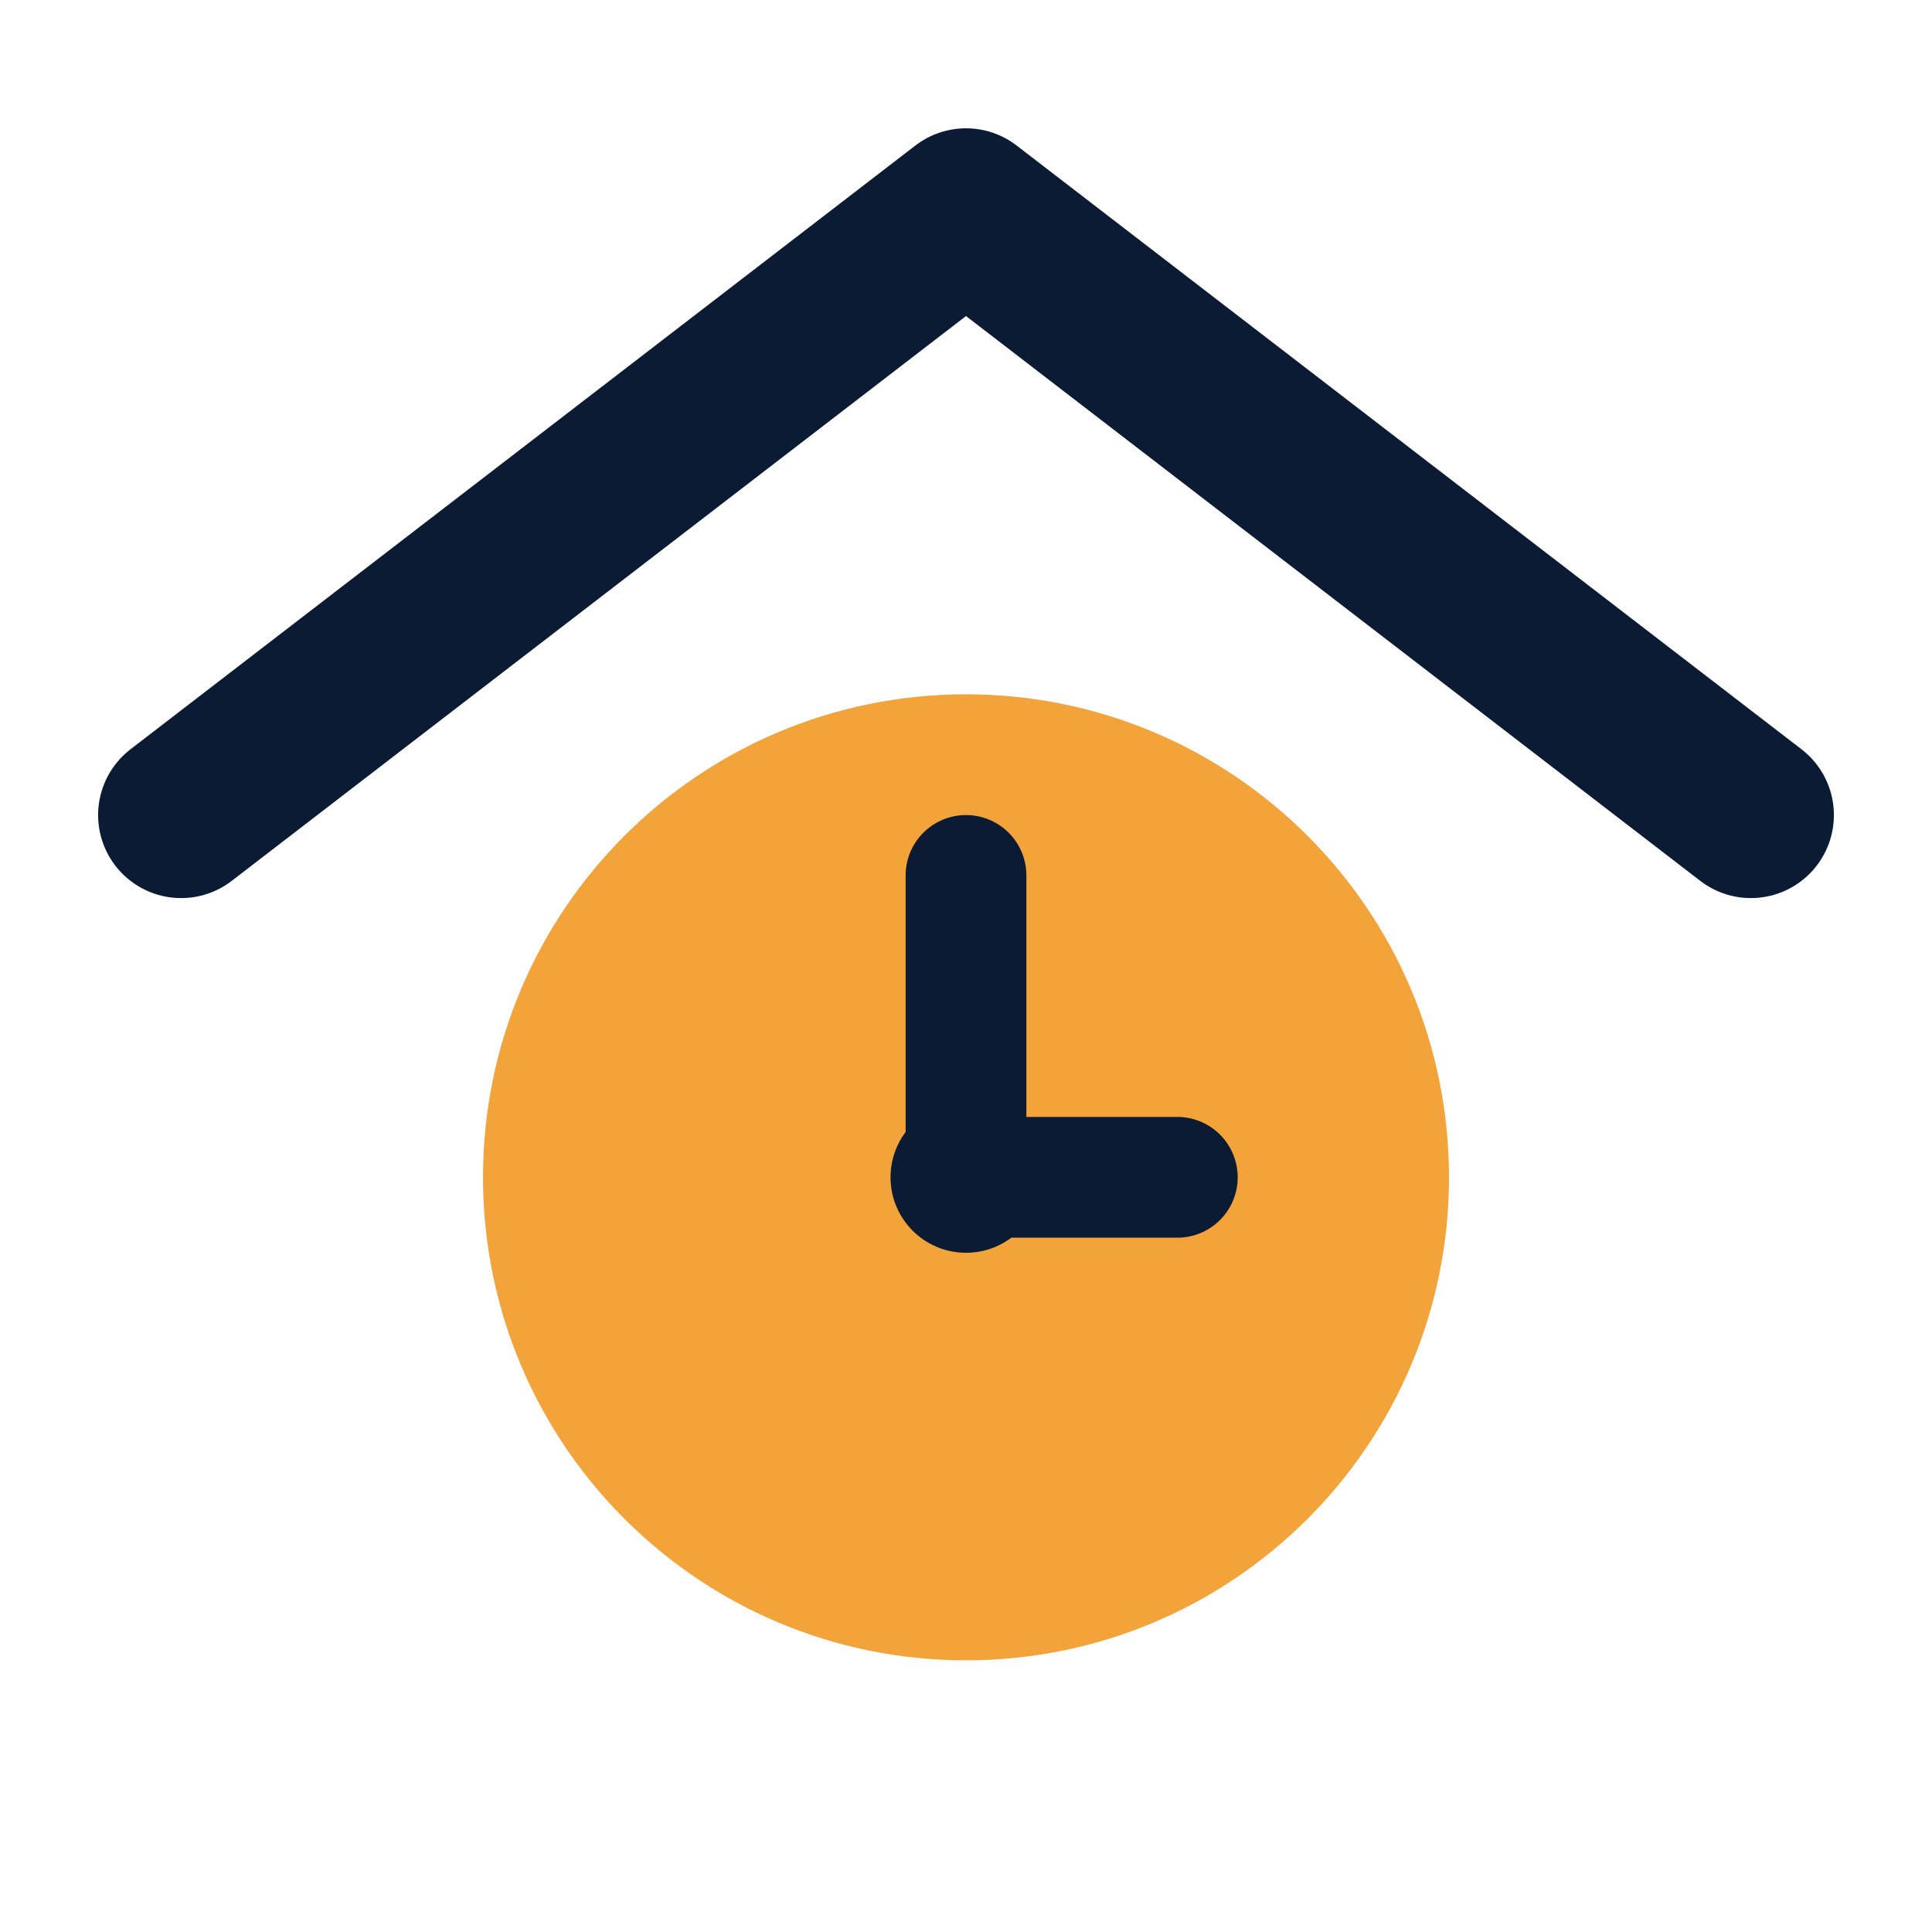
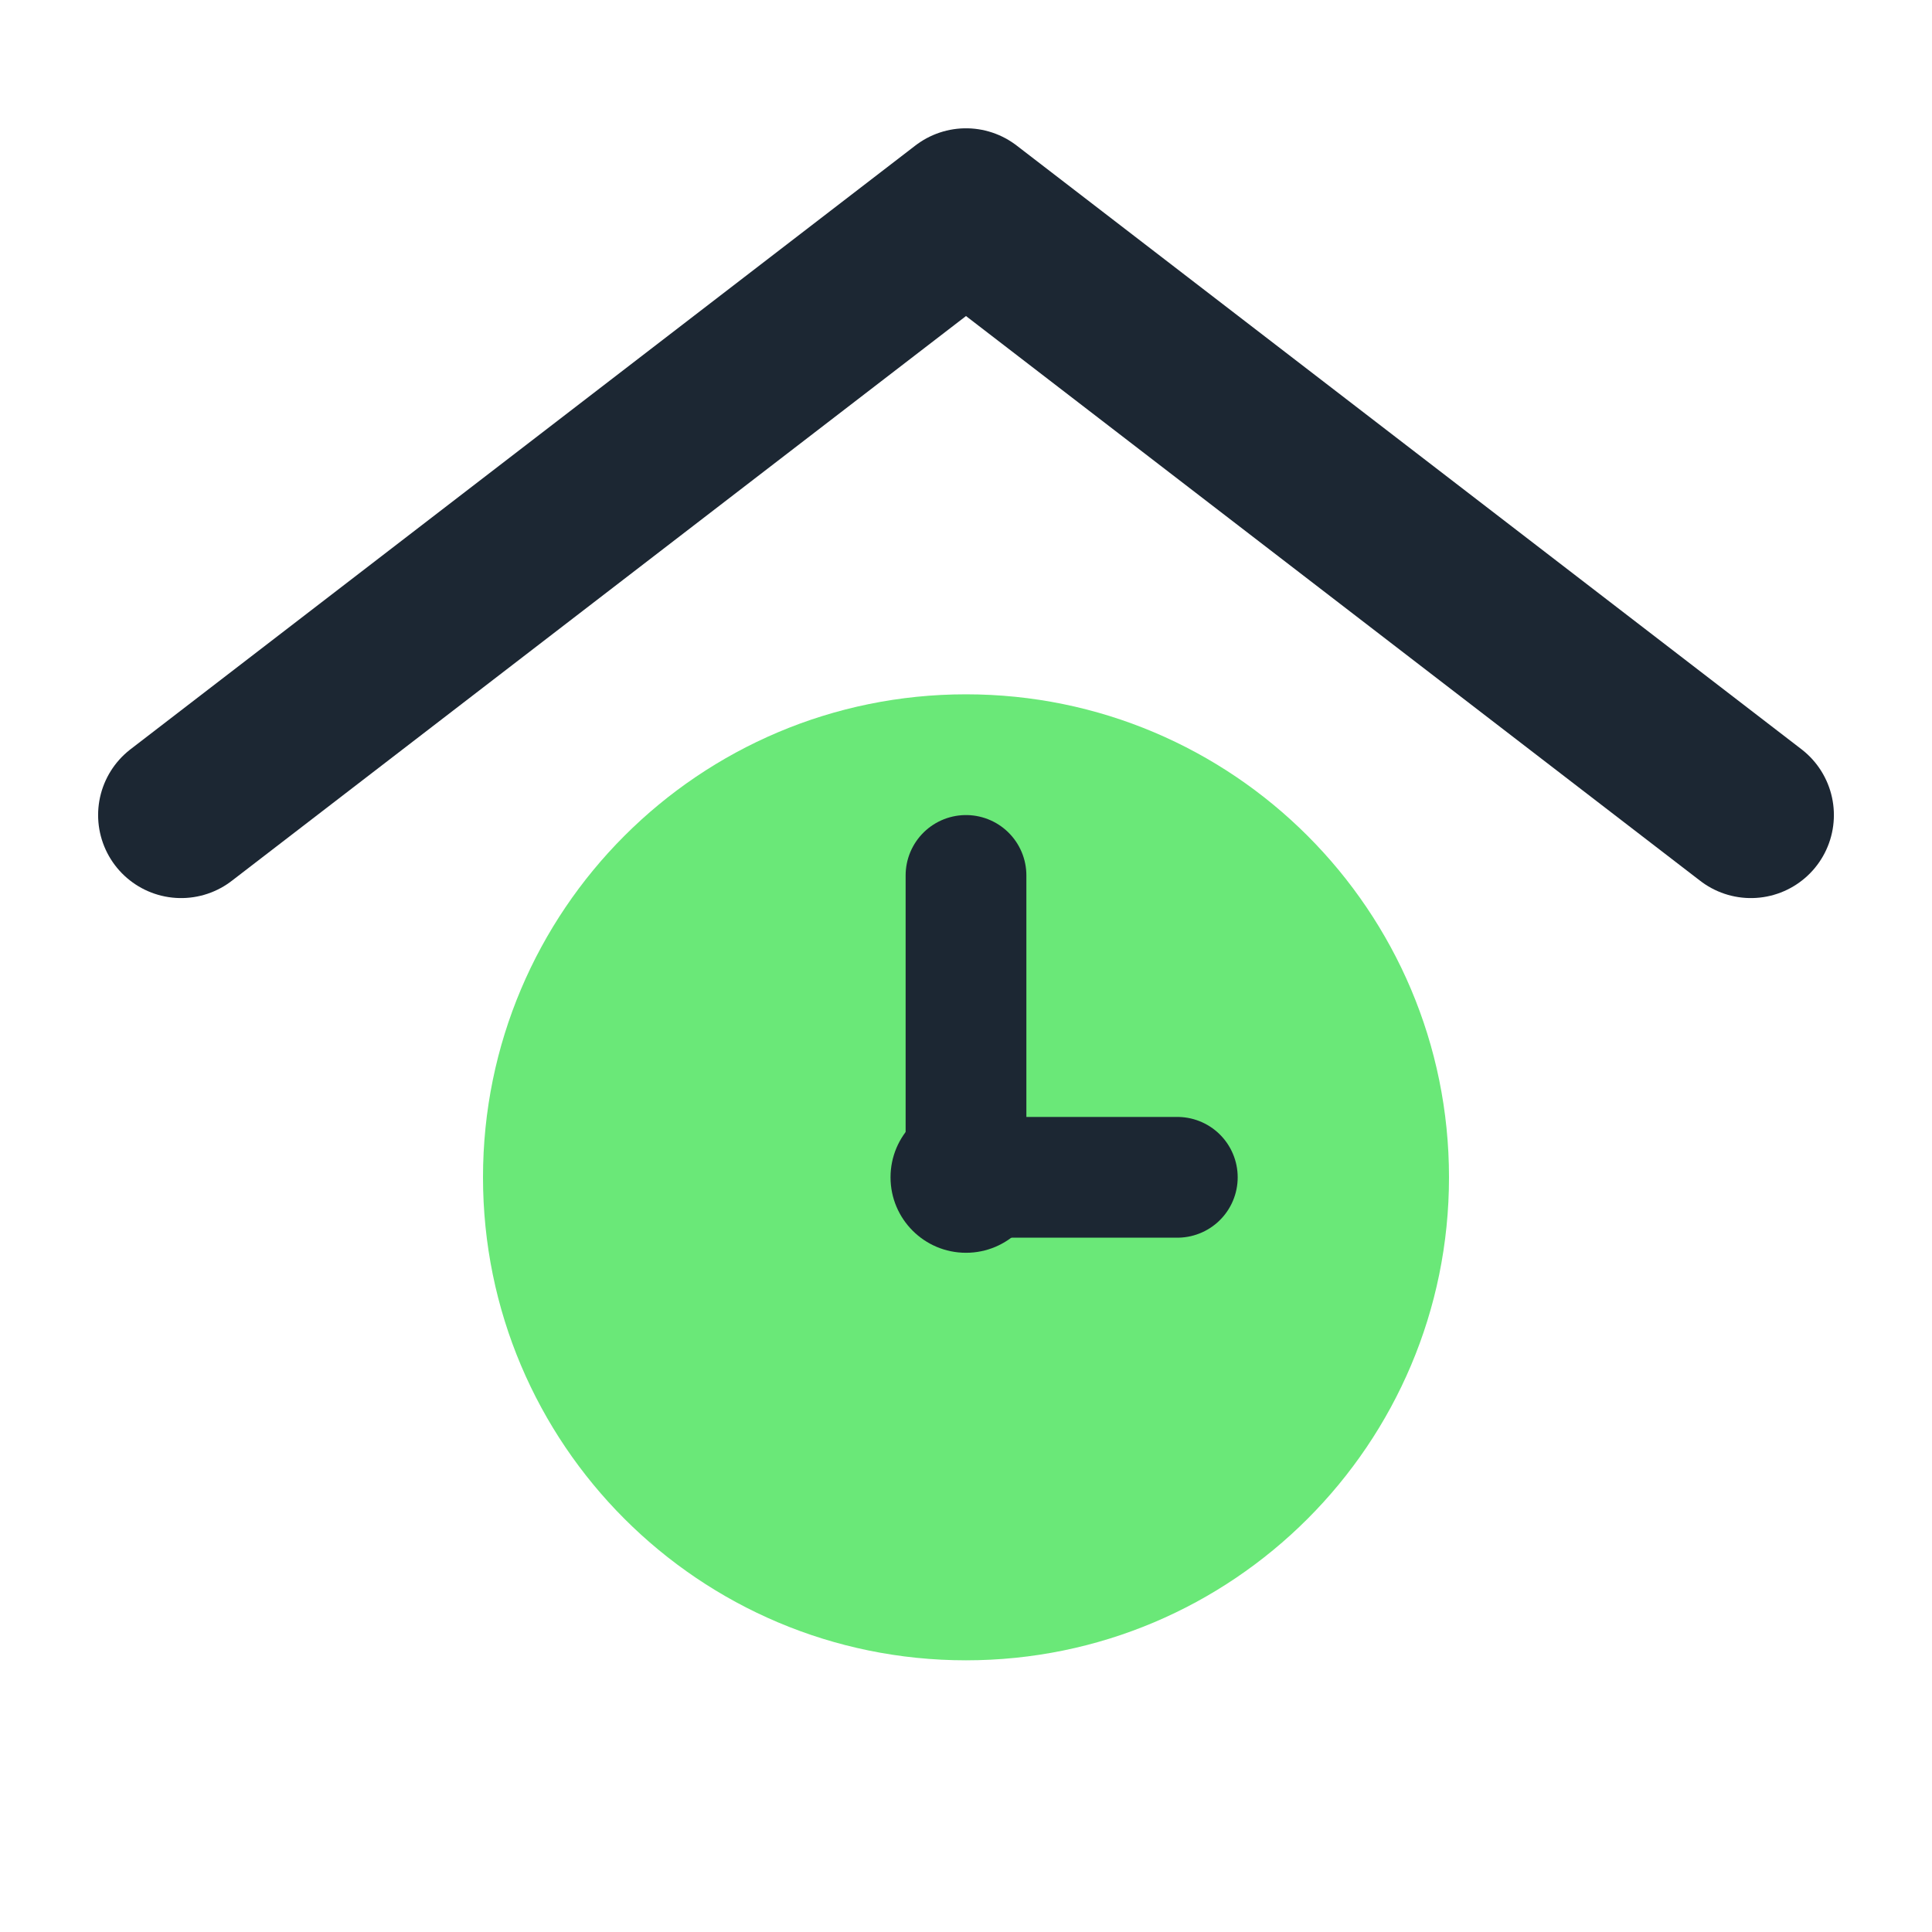
<svg xmlns="http://www.w3.org/2000/svg" viewBox="0 0 32 32" width="32" height="32" fill="none">
  <g id="icon-a">
-     <path d="M3 13.5L16 3.5L29 13.5" stroke="#0B1B33" stroke-width="2.75" stroke-linecap="round" stroke-linejoin="round" fill="none" />
-     <circle cx="16" cy="19.5" r="8" fill="#F2A33A" />
-     <path d="M16 19.5V14.5M16 19.5H19.5" stroke="#0B1B33" stroke-width="2" stroke-linecap="round" stroke-linejoin="round" />
-     <circle cx="16" cy="19.5" r="1.25" fill="#0B1B33" />
+     <path d="M3 13.5L16 3.5L29 13.5" stroke="#1C2733" stroke-width="2.75" stroke-linecap="round" stroke-linejoin="round" fill="none" />
+     <circle cx="16" cy="19.5" r="8" fill="#6AE878" />
+     <path d="M16 19.5V14.5M16 19.5H19.5" stroke="#1C2733" stroke-width="2" stroke-linecap="round" stroke-linejoin="round" />
+     <circle cx="16" cy="19.5" r="1.25" fill="#1C2733" />
  </g>
</svg>
